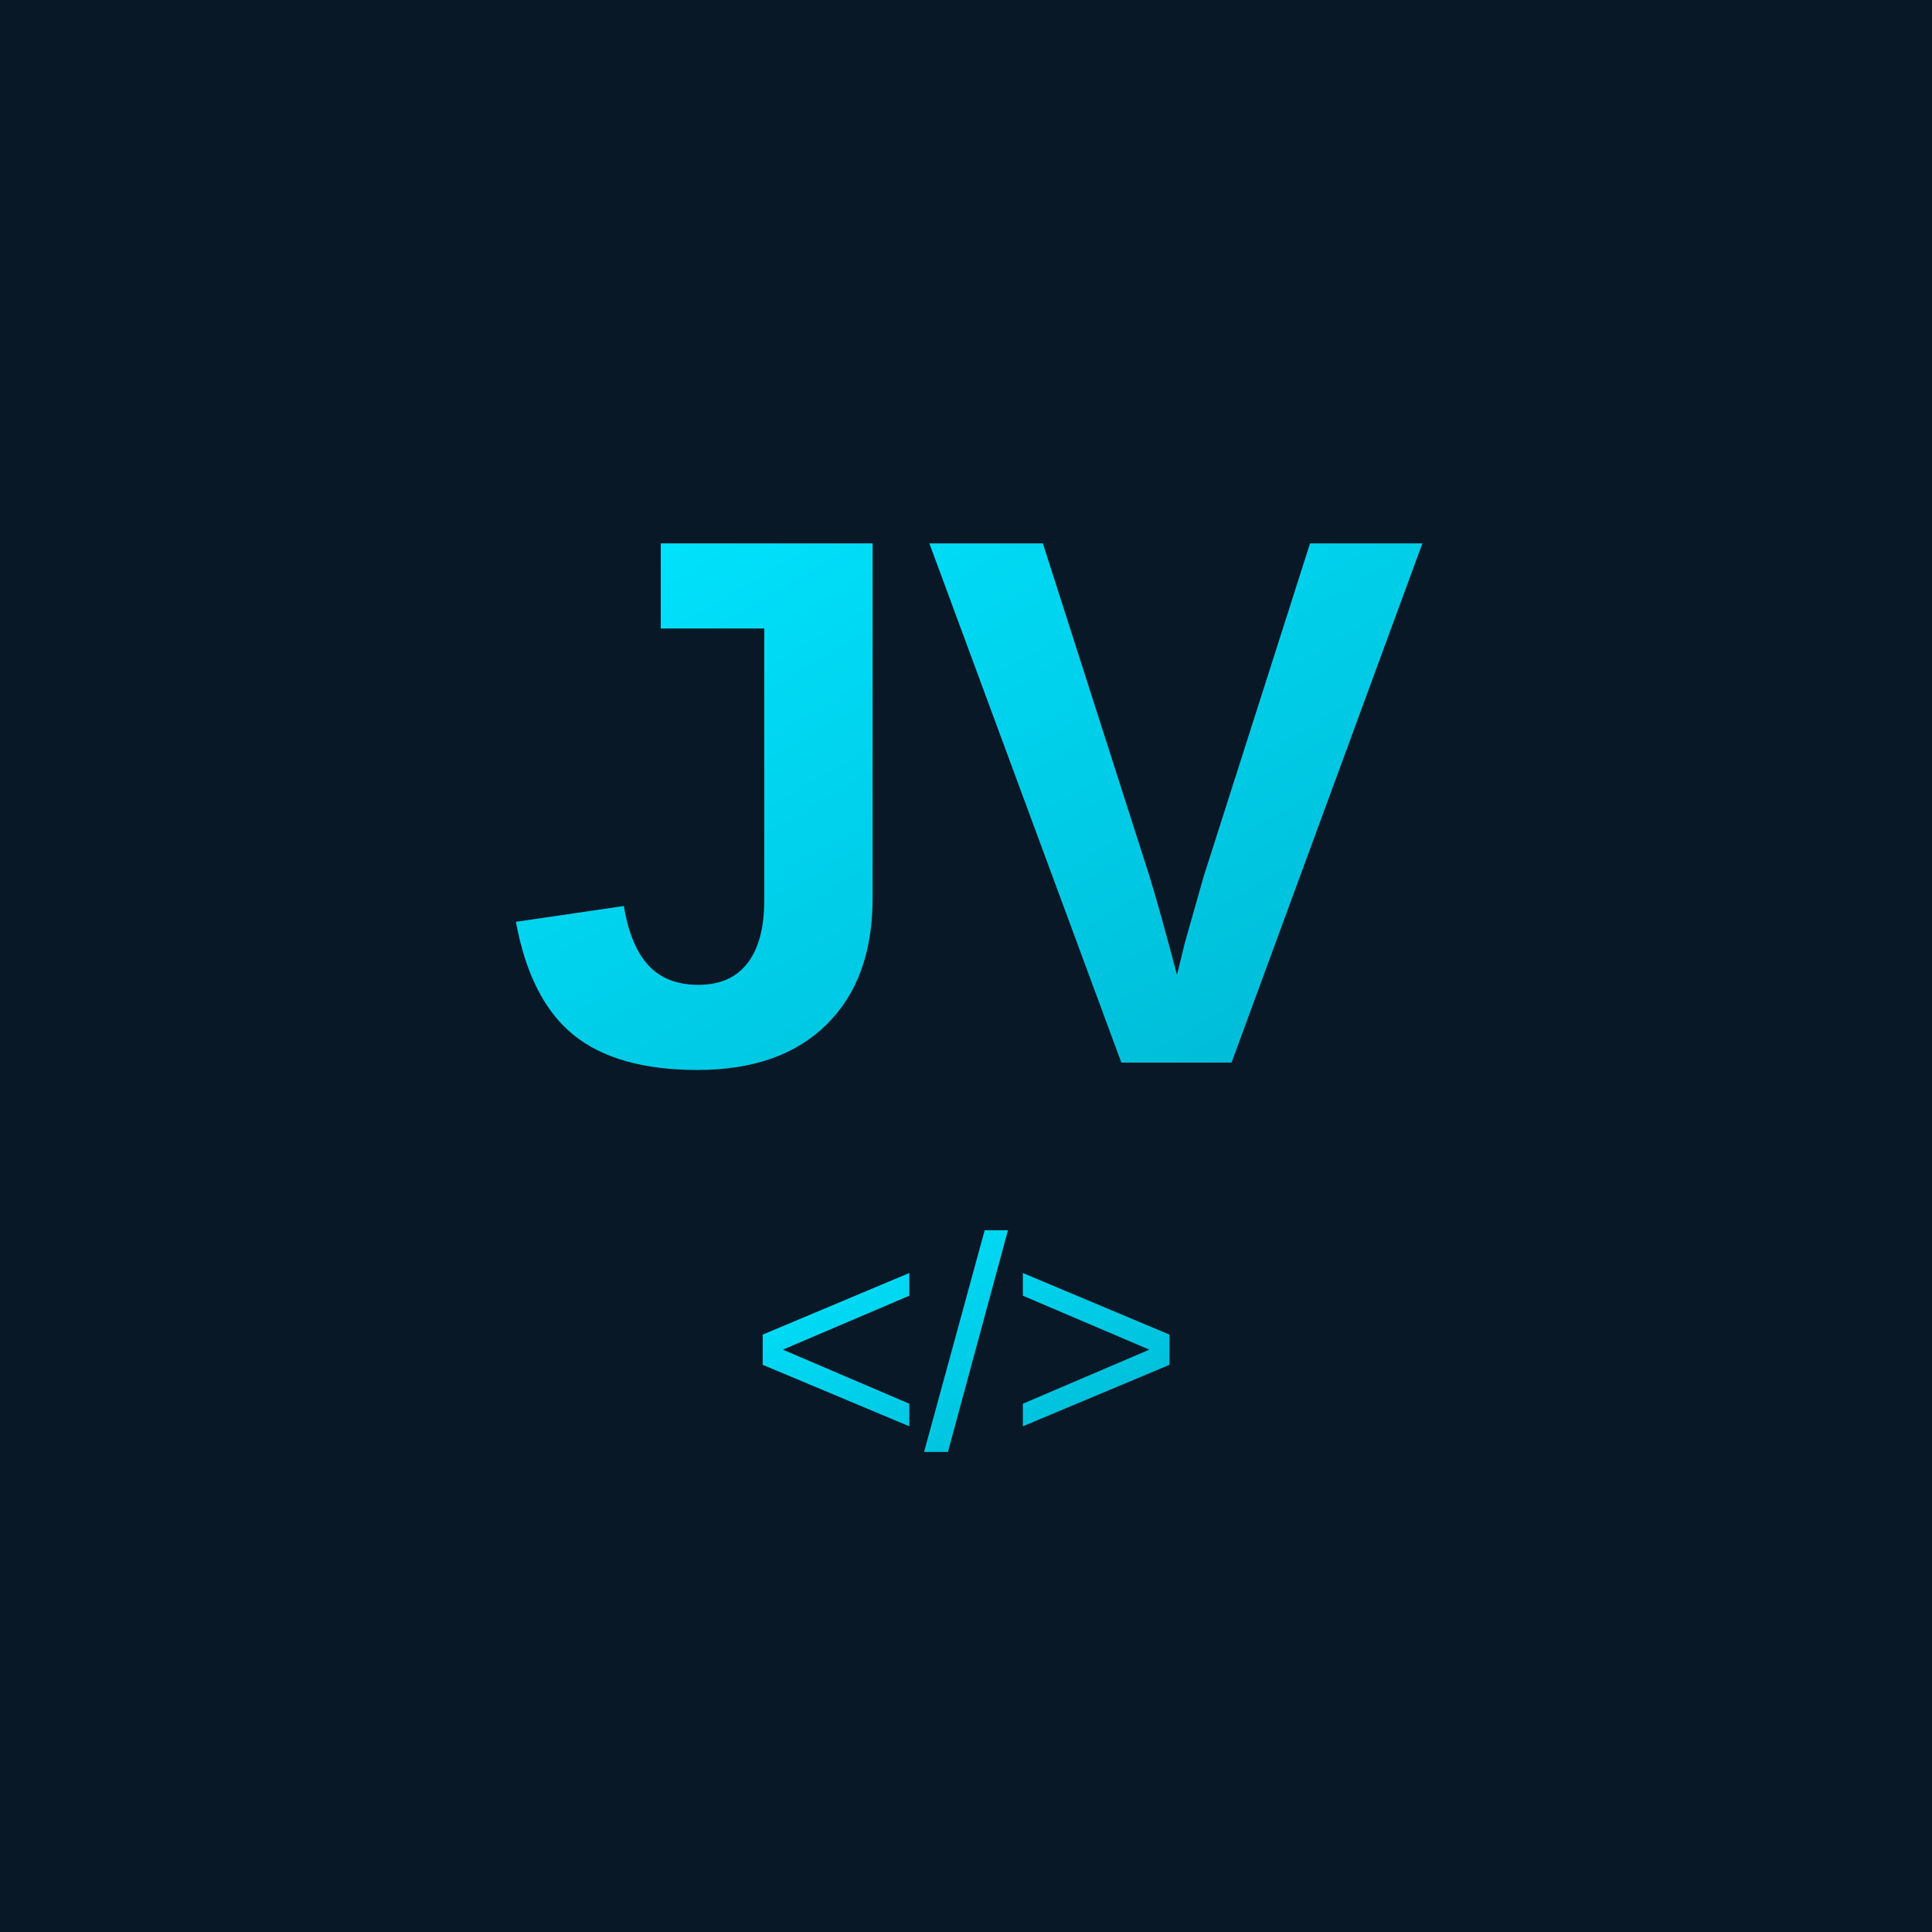
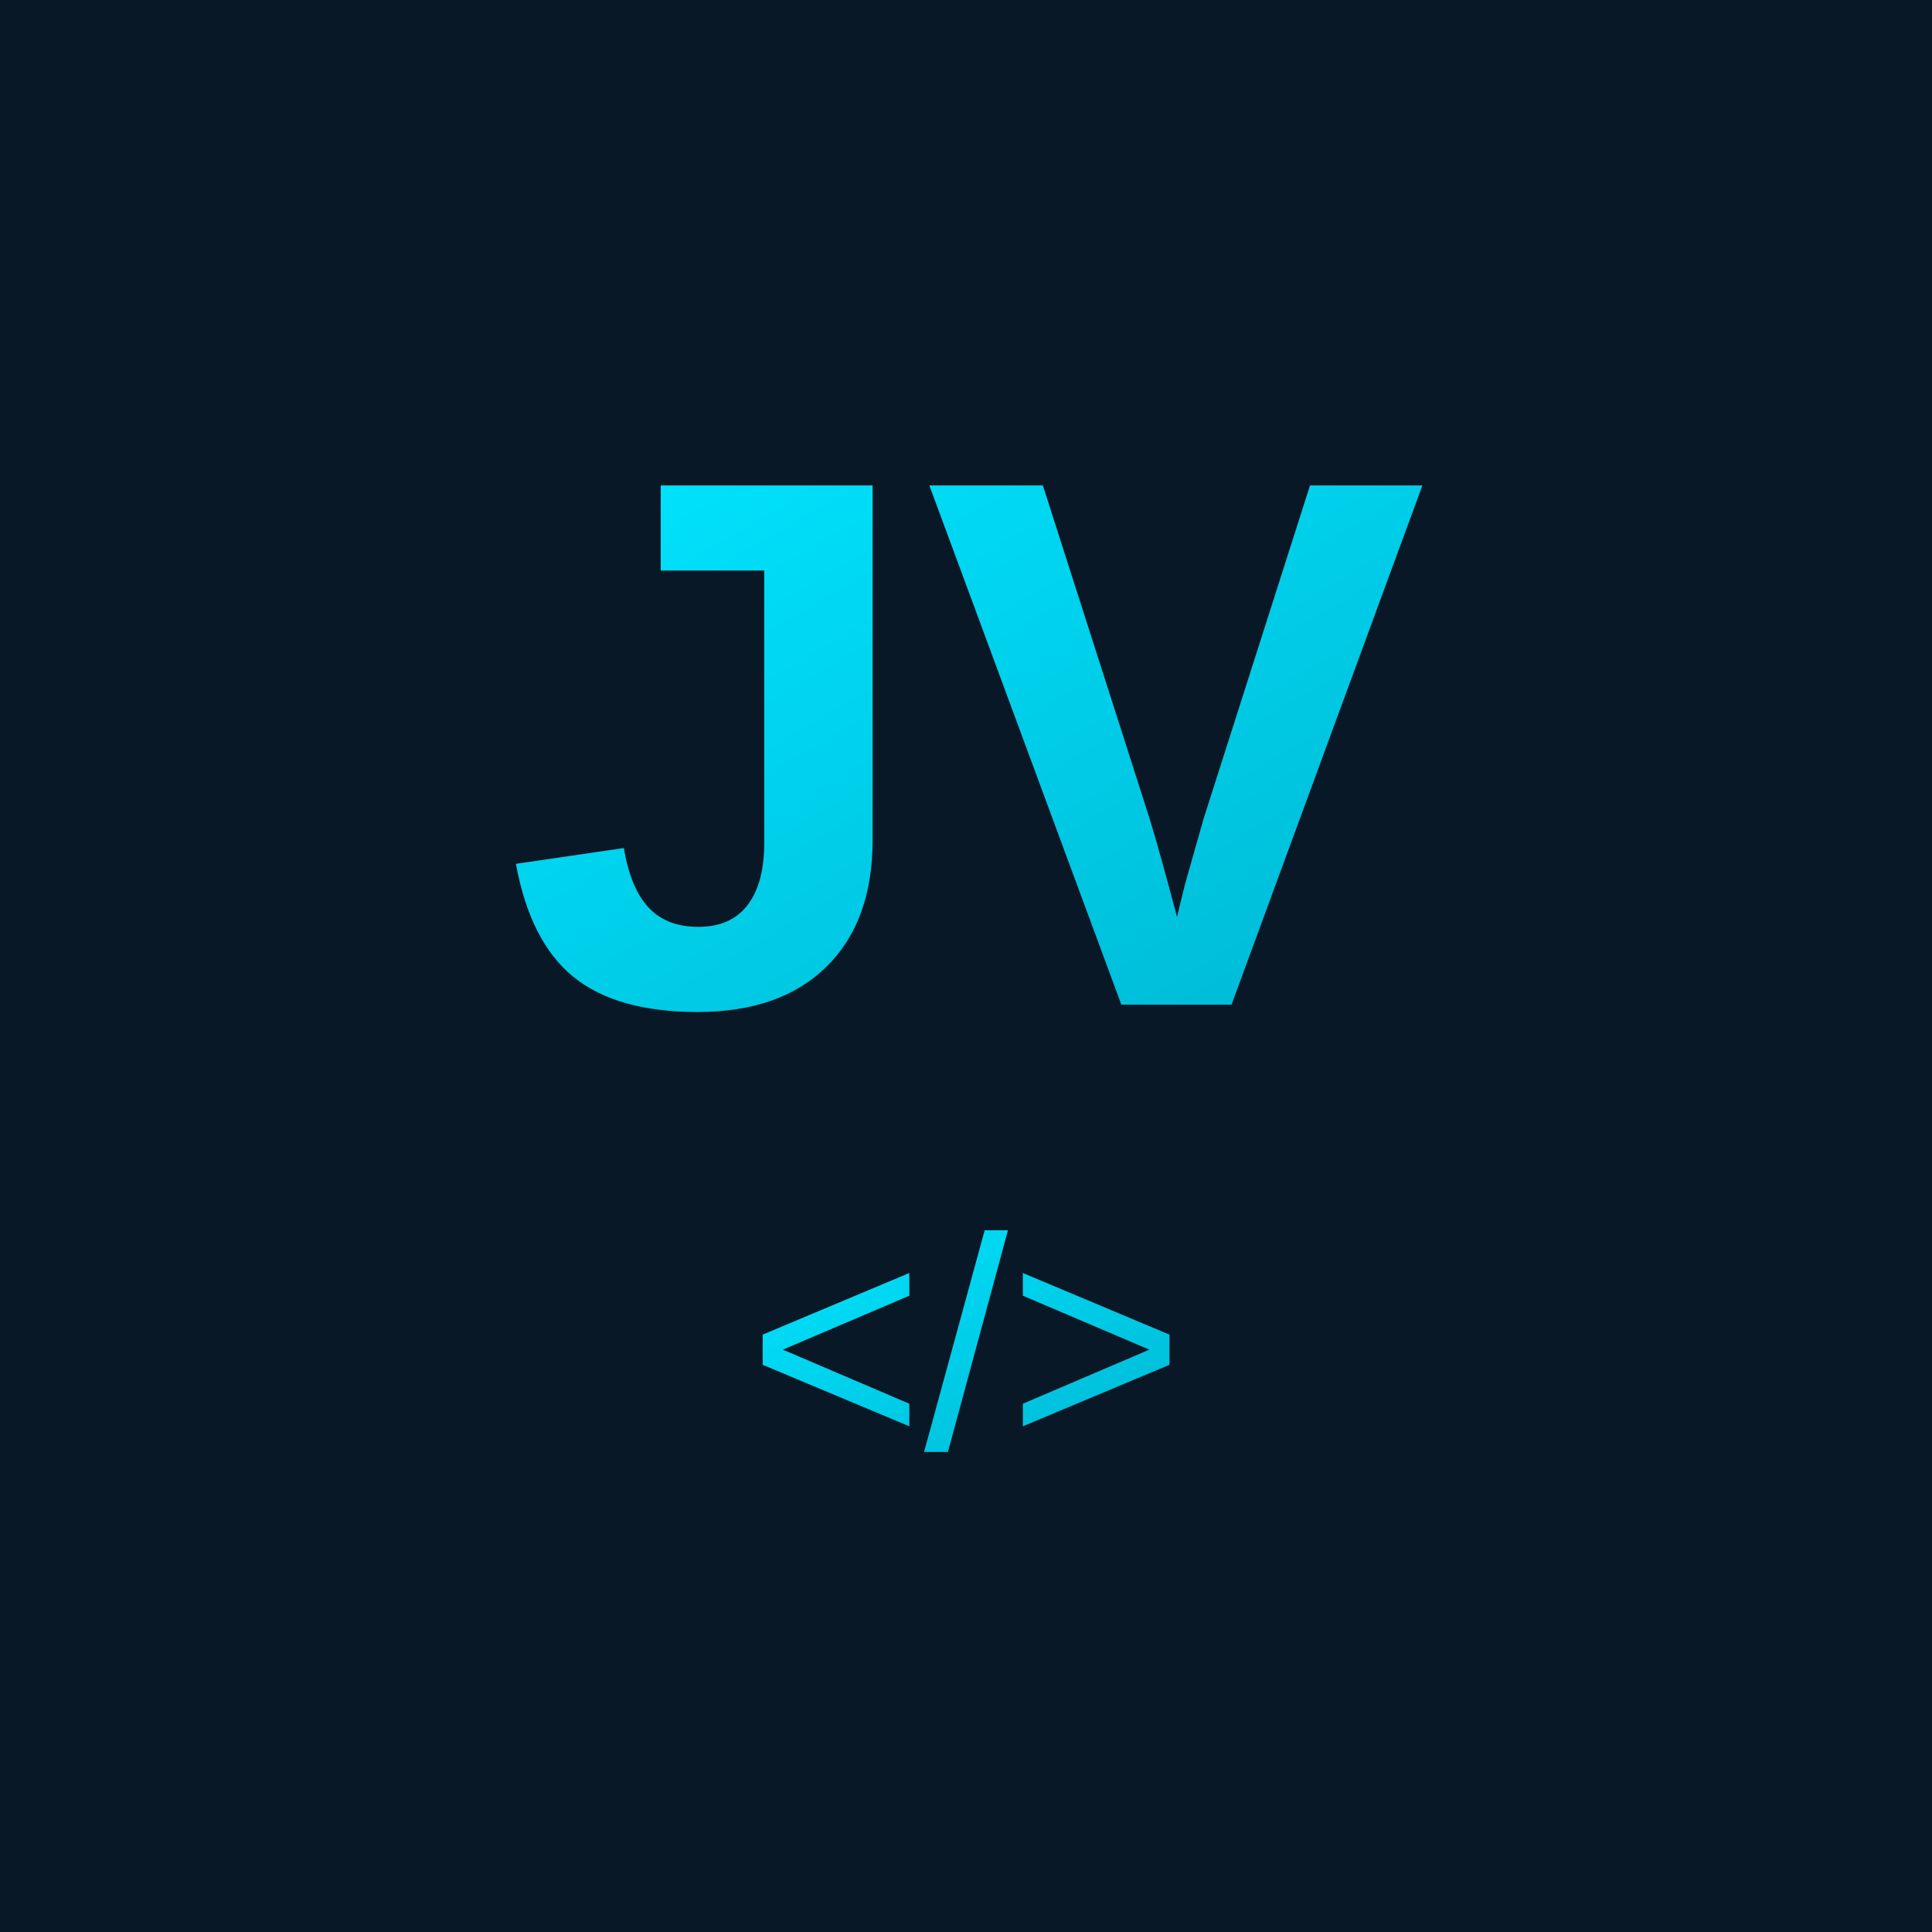
<svg xmlns="http://www.w3.org/2000/svg" width="512" height="512" viewBox="0 0 512 512">
  <defs>
    <linearGradient id="grad" x1="0%" y1="0%" x2="100%" y2="100%">
-       <stop offset="0%" style="stop-color:#00E5FF;stop-opacity:1" />
-       <stop offset="100%" style="stop-color:#00B8D4;stop-opacity:1" />
+       <stop offset="0%" stop-color="#00E5FF" />
+       <stop offset="100%" stop-color="#00B8D4" />
    </linearGradient>
  </defs>
  <rect width="512" height="512" fill="#081826" />
-   <text x="50%" y="55%" text-anchor="middle" fill="url(#grad)" font-size="200" font-family="Arial, Helvetica, sans-serif" font-weight="bold">
+   <text x="50%" y="52%" text-anchor="middle" fill="url(#grad)" font-size="200" font-family="Arial, Helvetica, sans-serif" font-weight="bold">
    JV
  </text>
  <text x="50%" y="75%" text-anchor="middle" fill="url(#grad)" font-size="80" font-family="Arial, Helvetica, sans-serif">
    &lt;/&gt;
  </text>
</svg>
